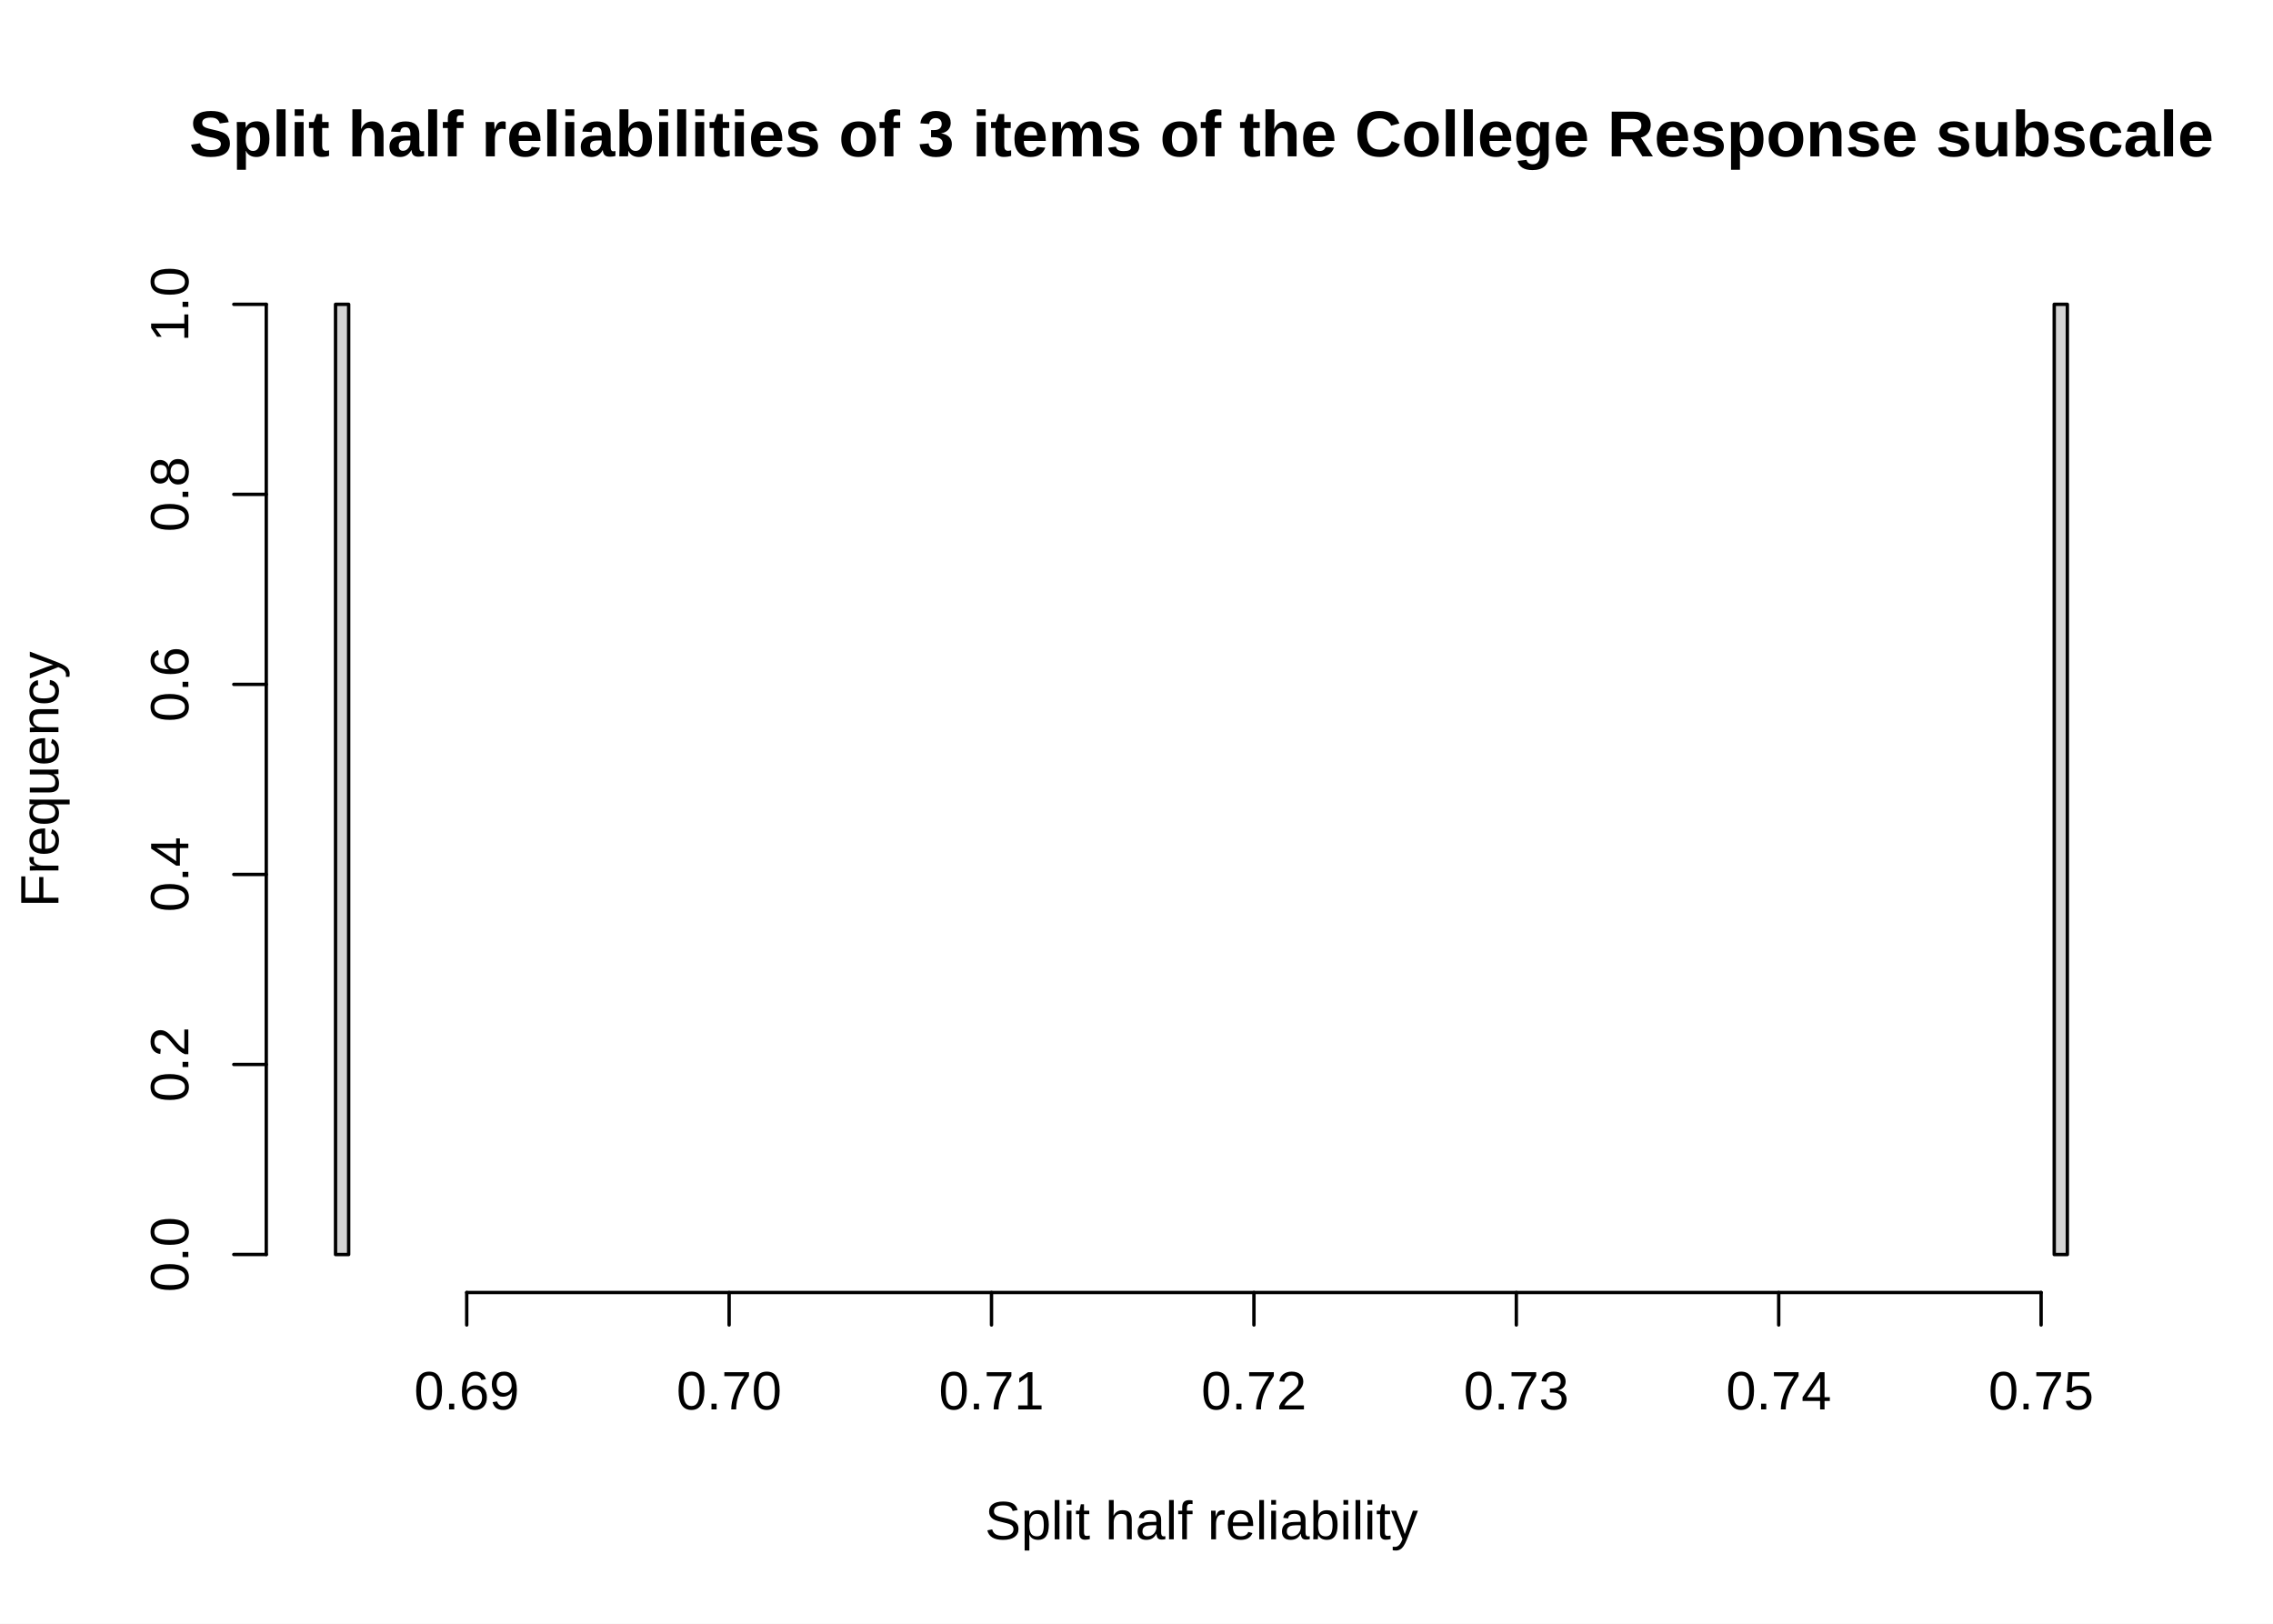
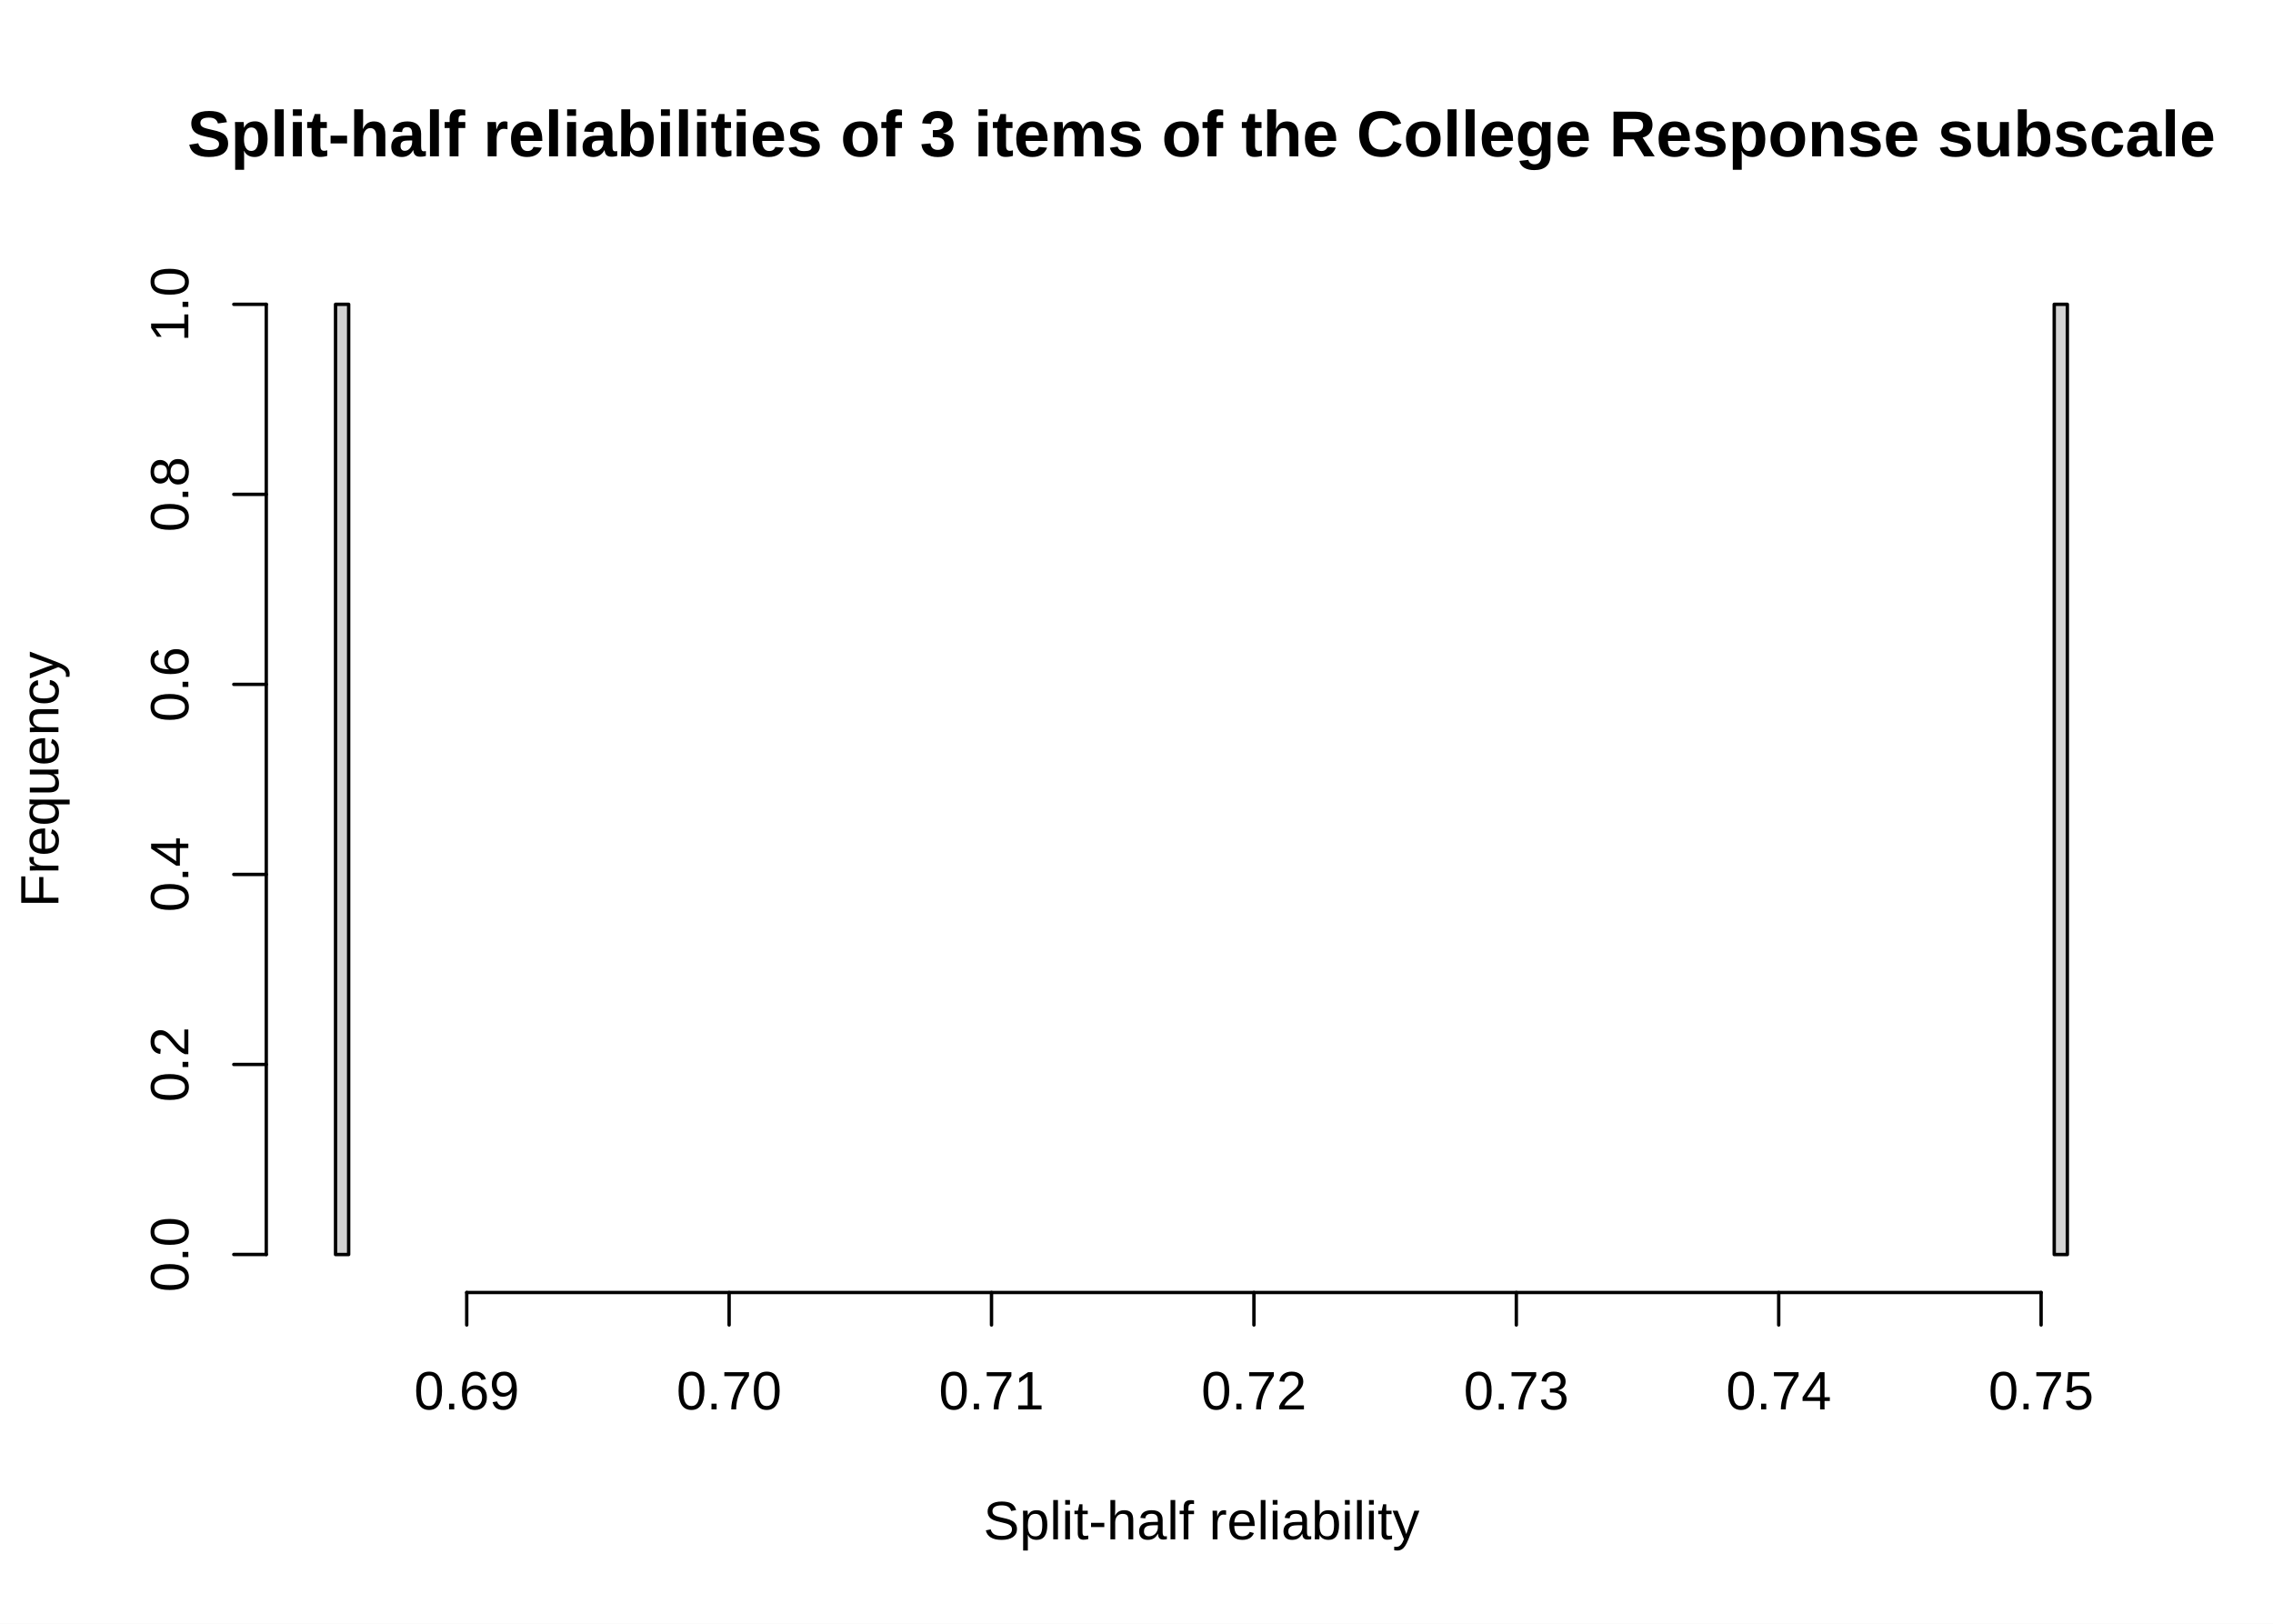
<svg xmlns="http://www.w3.org/2000/svg" class="svglite" width="504.00pt" height="360.00pt" viewBox="0 0 504.00 360.00">
  <defs>
    <style type="text/css">
    .svglite line, .svglite polyline, .svglite polygon, .svglite path, .svglite rect, .svglite circle {
      fill: none;
      stroke: #000000;
      stroke-linecap: round;
      stroke-linejoin: round;
      stroke-miterlimit: 10.00;
    }
  </style>
  </defs>
  <rect width="100%" height="100%" style="stroke: none; fill: #FFFFFF;" />
  <defs>
    <clipPath id="cpMC4wMHw1MDQuMDB8MC4wMHwzNjAuMDA=">
      <rect x="0.00" y="0.00" width="504.00" height="360.00" />
    </clipPath>
  </defs>
  <g clip-path="url(#cpMC4wMHw1MDQuMDB8MC4wMHwzNjAuMDA=)">
-     <text x="266.40" y="34.67" text-anchor="middle" style="font-size: 14.40px; font-weight: bold; font-family: Arial;" textLength="368.04px" lengthAdjust="spacingAndGlyphs">Split half reliabilities of 3 items of the College Response subscale</text>
-     <text x="266.40" y="341.28" text-anchor="middle" style="font-size: 12.00px; font-family: Arial;" textLength="96.03px" lengthAdjust="spacingAndGlyphs">Split half reliability</text>
+     <text x="266.40" y="34.67" text-anchor="middle" style="font-size: 14.40px; font-weight: bold; font-family: Arial;" textLength="368.68px" lengthAdjust="spacingAndGlyphs">Split-half reliabilities of 3 items of the College Response subscale</text>
+     <text x="266.40" y="341.28" text-anchor="middle" style="font-size: 12.00px; font-family: Arial;" textLength="96.70px" lengthAdjust="spacingAndGlyphs">Split-half reliability</text>
    <text transform="translate(12.96,172.80) rotate(-90)" text-anchor="middle" style="font-size: 12.00px; font-family: Arial;" textLength="56.71px" lengthAdjust="spacingAndGlyphs">Frequency</text>
    <line x1="103.49" y1="286.56" x2="452.58" y2="286.56" style="stroke-width: 0.75;" />
    <line x1="103.49" y1="286.56" x2="103.49" y2="293.76" style="stroke-width: 0.75;" />
    <line x1="161.67" y1="286.56" x2="161.67" y2="293.76" style="stroke-width: 0.75;" />
    <line x1="219.85" y1="286.56" x2="219.85" y2="293.76" style="stroke-width: 0.75;" />
    <line x1="278.04" y1="286.56" x2="278.04" y2="293.76" style="stroke-width: 0.75;" />
    <line x1="336.22" y1="286.56" x2="336.22" y2="293.76" style="stroke-width: 0.75;" />
    <line x1="394.40" y1="286.56" x2="394.40" y2="293.76" style="stroke-width: 0.75;" />
    <line x1="452.58" y1="286.56" x2="452.58" y2="293.76" style="stroke-width: 0.75;" />
    <text x="103.49" y="312.48" text-anchor="middle" style="font-size: 12.00px; font-family: Arial;" textLength="23.36px" lengthAdjust="spacingAndGlyphs">0.69</text>
    <text x="161.67" y="312.48" text-anchor="middle" style="font-size: 12.00px; font-family: Arial;" textLength="23.36px" lengthAdjust="spacingAndGlyphs">0.70</text>
    <text x="219.85" y="312.48" text-anchor="middle" style="font-size: 12.00px; font-family: Arial;" textLength="23.36px" lengthAdjust="spacingAndGlyphs">0.71</text>
    <text x="278.04" y="312.48" text-anchor="middle" style="font-size: 12.00px; font-family: Arial;" textLength="23.36px" lengthAdjust="spacingAndGlyphs">0.72</text>
    <text x="336.22" y="312.48" text-anchor="middle" style="font-size: 12.00px; font-family: Arial;" textLength="23.36px" lengthAdjust="spacingAndGlyphs">0.73</text>
    <text x="394.40" y="312.48" text-anchor="middle" style="font-size: 12.00px; font-family: Arial;" textLength="23.36px" lengthAdjust="spacingAndGlyphs">0.74</text>
    <text x="452.58" y="312.48" text-anchor="middle" style="font-size: 12.00px; font-family: Arial;" textLength="23.36px" lengthAdjust="spacingAndGlyphs">0.75</text>
    <line x1="59.04" y1="278.13" x2="59.04" y2="67.47" style="stroke-width: 0.75;" />
    <line x1="59.04" y1="278.13" x2="51.84" y2="278.13" style="stroke-width: 0.75;" />
    <line x1="59.04" y1="236.00" x2="51.84" y2="236.00" style="stroke-width: 0.75;" />
    <line x1="59.04" y1="193.87" x2="51.84" y2="193.87" style="stroke-width: 0.75;" />
    <line x1="59.04" y1="151.73" x2="51.84" y2="151.73" style="stroke-width: 0.75;" />
    <line x1="59.04" y1="109.60" x2="51.84" y2="109.60" style="stroke-width: 0.75;" />
    <line x1="59.04" y1="67.47" x2="51.84" y2="67.47" style="stroke-width: 0.75;" />
    <text transform="translate(41.76,278.13) rotate(-90)" text-anchor="middle" style="font-size: 12.00px; font-family: Arial;" textLength="16.68px" lengthAdjust="spacingAndGlyphs">0.0</text>
    <text transform="translate(41.76,236.00) rotate(-90)" text-anchor="middle" style="font-size: 12.00px; font-family: Arial;" textLength="16.68px" lengthAdjust="spacingAndGlyphs">0.2</text>
    <text transform="translate(41.76,193.87) rotate(-90)" text-anchor="middle" style="font-size: 12.00px; font-family: Arial;" textLength="16.68px" lengthAdjust="spacingAndGlyphs">0.4</text>
    <text transform="translate(41.76,151.73) rotate(-90)" text-anchor="middle" style="font-size: 12.00px; font-family: Arial;" textLength="16.68px" lengthAdjust="spacingAndGlyphs">0.6</text>
    <text transform="translate(41.76,109.60) rotate(-90)" text-anchor="middle" style="font-size: 12.00px; font-family: Arial;" textLength="16.68px" lengthAdjust="spacingAndGlyphs">0.8</text>
    <text transform="translate(41.76,67.47) rotate(-90)" text-anchor="middle" style="font-size: 12.00px; font-family: Arial;" textLength="16.68px" lengthAdjust="spacingAndGlyphs">1.0</text>
  </g>
  <defs>
    <clipPath id="cpNTkuMDR8NDczLjc2fDU5LjA0fDI4Ni41Ng==">
      <rect x="59.04" y="59.04" width="414.72" height="227.52" />
    </clipPath>
  </defs>
  <g clip-path="url(#cpNTkuMDR8NDczLjc2fDU5LjA0fDI4Ni41Ng==)">
    <rect x="74.40" y="67.47" width="2.91" height="210.67" style="stroke-width: 0.75; fill: #D3D3D3;" />
    <rect x="77.31" y="278.13" width="2.91" height="0.00" style="stroke-width: 0.75; fill: #D3D3D3;" />
    <rect x="80.22" y="278.13" width="2.91" height="0.00" style="stroke-width: 0.75; fill: #D3D3D3;" />
    <rect x="83.13" y="278.13" width="2.91" height="0.00" style="stroke-width: 0.75; fill: #D3D3D3;" />
    <rect x="86.04" y="278.13" width="2.91" height="0.00" style="stroke-width: 0.75; fill: #D3D3D3;" />
    <rect x="88.95" y="278.13" width="2.91" height="0.00" style="stroke-width: 0.75; fill: #D3D3D3;" />
    <rect x="91.85" y="278.13" width="2.91" height="0.00" style="stroke-width: 0.75; fill: #D3D3D3;" />
    <rect x="94.76" y="278.13" width="2.91" height="0.00" style="stroke-width: 0.75; fill: #D3D3D3;" />
    <rect x="97.67" y="278.13" width="2.91" height="0.00" style="stroke-width: 0.75; fill: #D3D3D3;" />
    <rect x="100.58" y="278.13" width="2.91" height="0.00" style="stroke-width: 0.75; fill: #D3D3D3;" />
    <rect x="103.49" y="278.13" width="2.91" height="0.00" style="stroke-width: 0.75; fill: #D3D3D3;" />
    <rect x="106.40" y="278.13" width="2.91" height="0.00" style="stroke-width: 0.75; fill: #D3D3D3;" />
    <rect x="109.31" y="278.13" width="2.91" height="0.00" style="stroke-width: 0.75; fill: #D3D3D3;" />
    <rect x="112.22" y="278.13" width="2.91" height="0.00" style="stroke-width: 0.75; fill: #D3D3D3;" />
    <rect x="115.13" y="278.13" width="2.91" height="0.00" style="stroke-width: 0.75; fill: #D3D3D3;" />
    <rect x="118.04" y="278.13" width="2.91" height="0.00" style="stroke-width: 0.75; fill: #D3D3D3;" />
    <rect x="120.95" y="278.13" width="2.91" height="0.00" style="stroke-width: 0.75; fill: #D3D3D3;" />
    <rect x="123.85" y="278.13" width="2.91" height="0.00" style="stroke-width: 0.75; fill: #D3D3D3;" />
    <rect x="126.76" y="278.13" width="2.91" height="0.00" style="stroke-width: 0.75; fill: #D3D3D3;" />
    <rect x="129.67" y="278.13" width="2.91" height="0.00" style="stroke-width: 0.75; fill: #D3D3D3;" />
    <rect x="132.58" y="278.13" width="2.91" height="0.00" style="stroke-width: 0.75; fill: #D3D3D3;" />
    <rect x="135.49" y="278.13" width="2.91" height="0.00" style="stroke-width: 0.75; fill: #D3D3D3;" />
    <rect x="138.40" y="278.13" width="2.91" height="0.00" style="stroke-width: 0.75; fill: #D3D3D3;" />
    <rect x="141.31" y="278.13" width="2.91" height="0.00" style="stroke-width: 0.75; fill: #D3D3D3;" />
    <rect x="144.22" y="278.13" width="2.91" height="0.00" style="stroke-width: 0.75; fill: #D3D3D3;" />
    <rect x="147.13" y="278.13" width="2.91" height="0.00" style="stroke-width: 0.75; fill: #D3D3D3;" />
    <rect x="150.04" y="278.13" width="2.91" height="0.00" style="stroke-width: 0.75; fill: #D3D3D3;" />
    <rect x="152.95" y="278.13" width="2.91" height="0.00" style="stroke-width: 0.75; fill: #D3D3D3;" />
    <rect x="155.85" y="278.13" width="2.91" height="0.00" style="stroke-width: 0.75; fill: #D3D3D3;" />
    <rect x="158.76" y="278.13" width="2.91" height="0.00" style="stroke-width: 0.75; fill: #D3D3D3;" />
    <rect x="161.67" y="278.13" width="2.91" height="0.00" style="stroke-width: 0.75; fill: #D3D3D3;" />
    <rect x="164.58" y="278.13" width="2.91" height="0.00" style="stroke-width: 0.75; fill: #D3D3D3;" />
    <rect x="167.49" y="278.13" width="2.91" height="0.00" style="stroke-width: 0.75; fill: #D3D3D3;" />
    <rect x="170.40" y="278.13" width="2.91" height="0.00" style="stroke-width: 0.75; fill: #D3D3D3;" />
    <rect x="173.31" y="278.13" width="2.91" height="0.00" style="stroke-width: 0.75; fill: #D3D3D3;" />
    <rect x="176.22" y="278.13" width="2.91" height="0.00" style="stroke-width: 0.75; fill: #D3D3D3;" />
    <rect x="179.13" y="278.13" width="2.91" height="0.00" style="stroke-width: 0.75; fill: #D3D3D3;" />
    <rect x="182.04" y="278.13" width="2.91" height="0.00" style="stroke-width: 0.75; fill: #D3D3D3;" />
    <rect x="184.95" y="278.13" width="2.91" height="0.00" style="stroke-width: 0.75; fill: #D3D3D3;" />
    <rect x="187.85" y="278.13" width="2.91" height="0.00" style="stroke-width: 0.75; fill: #D3D3D3;" />
    <rect x="190.76" y="278.13" width="2.91" height="0.00" style="stroke-width: 0.75; fill: #D3D3D3;" />
    <rect x="193.67" y="278.13" width="2.91" height="0.00" style="stroke-width: 0.75; fill: #D3D3D3;" />
    <rect x="196.58" y="278.13" width="2.91" height="0.00" style="stroke-width: 0.75; fill: #D3D3D3;" />
    <rect x="199.49" y="278.13" width="2.91" height="0.00" style="stroke-width: 0.75; fill: #D3D3D3;" />
    <rect x="202.40" y="278.13" width="2.91" height="0.00" style="stroke-width: 0.75; fill: #D3D3D3;" />
    <rect x="205.31" y="278.13" width="2.91" height="0.00" style="stroke-width: 0.75; fill: #D3D3D3;" />
    <rect x="208.22" y="278.13" width="2.91" height="0.00" style="stroke-width: 0.75; fill: #D3D3D3;" />
    <rect x="211.13" y="278.13" width="2.91" height="0.00" style="stroke-width: 0.75; fill: #D3D3D3;" />
    <rect x="214.04" y="278.13" width="2.91" height="0.00" style="stroke-width: 0.75; fill: #D3D3D3;" />
    <rect x="216.95" y="278.13" width="2.91" height="0.00" style="stroke-width: 0.75; fill: #D3D3D3;" />
    <rect x="219.85" y="278.13" width="2.91" height="0.00" style="stroke-width: 0.75; fill: #D3D3D3;" />
    <rect x="222.76" y="278.13" width="2.91" height="0.00" style="stroke-width: 0.75; fill: #D3D3D3;" />
    <rect x="225.67" y="278.13" width="2.91" height="0.00" style="stroke-width: 0.75; fill: #D3D3D3;" />
    <rect x="228.58" y="278.13" width="2.91" height="0.00" style="stroke-width: 0.75; fill: #D3D3D3;" />
    <rect x="231.49" y="278.13" width="2.91" height="0.00" style="stroke-width: 0.75; fill: #D3D3D3;" />
    <rect x="234.40" y="278.13" width="2.91" height="0.00" style="stroke-width: 0.75; fill: #D3D3D3;" />
    <rect x="237.31" y="278.13" width="2.91" height="0.00" style="stroke-width: 0.75; fill: #D3D3D3;" />
    <rect x="240.22" y="278.13" width="2.91" height="0.00" style="stroke-width: 0.75; fill: #D3D3D3;" />
    <rect x="243.13" y="278.13" width="2.91" height="0.00" style="stroke-width: 0.75; fill: #D3D3D3;" />
    <rect x="246.04" y="278.13" width="2.91" height="0.00" style="stroke-width: 0.75; fill: #D3D3D3;" />
    <rect x="248.95" y="278.13" width="2.91" height="0.00" style="stroke-width: 0.75; fill: #D3D3D3;" />
    <rect x="251.85" y="278.13" width="2.91" height="0.00" style="stroke-width: 0.75; fill: #D3D3D3;" />
    <rect x="254.76" y="278.13" width="2.91" height="0.00" style="stroke-width: 0.75; fill: #D3D3D3;" />
    <rect x="257.67" y="278.13" width="2.91" height="0.00" style="stroke-width: 0.75; fill: #D3D3D3;" />
    <rect x="260.58" y="278.13" width="2.91" height="0.00" style="stroke-width: 0.75; fill: #D3D3D3;" />
    <rect x="263.49" y="278.13" width="2.91" height="0.00" style="stroke-width: 0.75; fill: #D3D3D3;" />
    <rect x="266.40" y="278.13" width="2.91" height="0.00" style="stroke-width: 0.75; fill: #D3D3D3;" />
    <rect x="269.31" y="278.13" width="2.91" height="0.00" style="stroke-width: 0.75; fill: #D3D3D3;" />
    <rect x="272.22" y="278.13" width="2.91" height="0.00" style="stroke-width: 0.75; fill: #D3D3D3;" />
    <rect x="275.13" y="278.13" width="2.91" height="0.00" style="stroke-width: 0.75; fill: #D3D3D3;" />
    <rect x="278.04" y="278.13" width="2.91" height="0.00" style="stroke-width: 0.75; fill: #D3D3D3;" />
    <rect x="280.95" y="278.13" width="2.91" height="0.00" style="stroke-width: 0.75; fill: #D3D3D3;" />
    <rect x="283.85" y="278.13" width="2.91" height="0.00" style="stroke-width: 0.75; fill: #D3D3D3;" />
    <rect x="286.76" y="278.13" width="2.91" height="0.00" style="stroke-width: 0.75; fill: #D3D3D3;" />
    <rect x="289.67" y="278.13" width="2.91" height="0.00" style="stroke-width: 0.75; fill: #D3D3D3;" />
    <rect x="292.58" y="278.13" width="2.91" height="0.00" style="stroke-width: 0.75; fill: #D3D3D3;" />
    <rect x="295.49" y="278.13" width="2.91" height="0.00" style="stroke-width: 0.75; fill: #D3D3D3;" />
    <rect x="298.40" y="278.13" width="2.91" height="0.00" style="stroke-width: 0.75; fill: #D3D3D3;" />
    <rect x="301.31" y="278.13" width="2.91" height="0.00" style="stroke-width: 0.75; fill: #D3D3D3;" />
    <rect x="304.22" y="278.13" width="2.91" height="0.00" style="stroke-width: 0.75; fill: #D3D3D3;" />
    <rect x="307.13" y="278.13" width="2.91" height="0.00" style="stroke-width: 0.75; fill: #D3D3D3;" />
    <rect x="310.04" y="278.13" width="2.91" height="0.00" style="stroke-width: 0.75; fill: #D3D3D3;" />
    <rect x="312.95" y="278.13" width="2.91" height="0.00" style="stroke-width: 0.75; fill: #D3D3D3;" />
    <rect x="315.85" y="278.13" width="2.91" height="0.00" style="stroke-width: 0.75; fill: #D3D3D3;" />
    <rect x="318.76" y="278.13" width="2.91" height="0.00" style="stroke-width: 0.75; fill: #D3D3D3;" />
    <rect x="321.67" y="278.13" width="2.91" height="0.00" style="stroke-width: 0.75; fill: #D3D3D3;" />
    <rect x="324.58" y="278.13" width="2.91" height="0.00" style="stroke-width: 0.75; fill: #D3D3D3;" />
    <rect x="327.49" y="278.13" width="2.91" height="0.00" style="stroke-width: 0.75; fill: #D3D3D3;" />
    <rect x="330.40" y="278.13" width="2.91" height="0.00" style="stroke-width: 0.75; fill: #D3D3D3;" />
    <rect x="333.31" y="278.13" width="2.91" height="0.00" style="stroke-width: 0.75; fill: #D3D3D3;" />
    <rect x="336.22" y="278.13" width="2.91" height="0.00" style="stroke-width: 0.75; fill: #D3D3D3;" />
    <rect x="339.13" y="278.13" width="2.91" height="0.00" style="stroke-width: 0.75; fill: #D3D3D3;" />
    <rect x="342.04" y="278.13" width="2.91" height="0.00" style="stroke-width: 0.75; fill: #D3D3D3;" />
    <rect x="344.95" y="278.13" width="2.91" height="0.00" style="stroke-width: 0.75; fill: #D3D3D3;" />
    <rect x="347.85" y="278.13" width="2.91" height="0.00" style="stroke-width: 0.75; fill: #D3D3D3;" />
    <rect x="350.76" y="278.13" width="2.91" height="0.00" style="stroke-width: 0.75; fill: #D3D3D3;" />
    <rect x="353.67" y="278.13" width="2.91" height="0.00" style="stroke-width: 0.75; fill: #D3D3D3;" />
    <rect x="356.58" y="278.13" width="2.91" height="0.00" style="stroke-width: 0.75; fill: #D3D3D3;" />
    <rect x="359.49" y="278.13" width="2.91" height="0.00" style="stroke-width: 0.75; fill: #D3D3D3;" />
    <rect x="362.40" y="278.13" width="2.91" height="0.00" style="stroke-width: 0.75; fill: #D3D3D3;" />
    <rect x="365.31" y="278.13" width="2.91" height="0.00" style="stroke-width: 0.75; fill: #D3D3D3;" />
    <rect x="368.22" y="278.13" width="2.91" height="0.00" style="stroke-width: 0.75; fill: #D3D3D3;" />
    <rect x="371.13" y="278.13" width="2.91" height="0.00" style="stroke-width: 0.75; fill: #D3D3D3;" />
    <rect x="374.04" y="278.13" width="2.91" height="0.00" style="stroke-width: 0.75; fill: #D3D3D3;" />
    <rect x="376.95" y="278.13" width="2.91" height="0.00" style="stroke-width: 0.75; fill: #D3D3D3;" />
    <rect x="379.85" y="278.13" width="2.91" height="0.00" style="stroke-width: 0.75; fill: #D3D3D3;" />
    <rect x="382.76" y="278.13" width="2.91" height="0.00" style="stroke-width: 0.75; fill: #D3D3D3;" />
    <rect x="385.67" y="278.13" width="2.91" height="0.00" style="stroke-width: 0.75; fill: #D3D3D3;" />
    <rect x="388.58" y="278.13" width="2.91" height="0.00" style="stroke-width: 0.75; fill: #D3D3D3;" />
    <rect x="391.49" y="278.13" width="2.91" height="0.00" style="stroke-width: 0.75; fill: #D3D3D3;" />
    <rect x="394.40" y="278.13" width="2.91" height="0.00" style="stroke-width: 0.75; fill: #D3D3D3;" />
    <rect x="397.31" y="278.13" width="2.91" height="0.00" style="stroke-width: 0.75; fill: #D3D3D3;" />
    <rect x="400.22" y="278.13" width="2.91" height="0.00" style="stroke-width: 0.75; fill: #D3D3D3;" />
    <rect x="403.13" y="278.13" width="2.91" height="0.00" style="stroke-width: 0.75; fill: #D3D3D3;" />
    <rect x="406.04" y="278.13" width="2.91" height="0.00" style="stroke-width: 0.75; fill: #D3D3D3;" />
    <rect x="408.95" y="278.13" width="2.91" height="0.00" style="stroke-width: 0.75; fill: #D3D3D3;" />
    <rect x="411.85" y="278.13" width="2.91" height="0.00" style="stroke-width: 0.75; fill: #D3D3D3;" />
    <rect x="414.76" y="278.13" width="2.91" height="0.00" style="stroke-width: 0.75; fill: #D3D3D3;" />
    <rect x="417.67" y="278.13" width="2.91" height="0.00" style="stroke-width: 0.75; fill: #D3D3D3;" />
    <rect x="420.58" y="278.13" width="2.91" height="0.00" style="stroke-width: 0.75; fill: #D3D3D3;" />
    <rect x="423.49" y="278.13" width="2.91" height="0.00" style="stroke-width: 0.75; fill: #D3D3D3;" />
    <rect x="426.40" y="278.13" width="2.91" height="0.00" style="stroke-width: 0.75; fill: #D3D3D3;" />
    <rect x="429.31" y="278.13" width="2.91" height="0.00" style="stroke-width: 0.75; fill: #D3D3D3;" />
    <rect x="432.22" y="278.13" width="2.91" height="0.00" style="stroke-width: 0.75; fill: #D3D3D3;" />
    <rect x="435.13" y="278.13" width="2.91" height="0.00" style="stroke-width: 0.75; fill: #D3D3D3;" />
    <rect x="438.04" y="278.13" width="2.91" height="0.00" style="stroke-width: 0.75; fill: #D3D3D3;" />
    <rect x="440.95" y="278.13" width="2.91" height="0.00" style="stroke-width: 0.75; fill: #D3D3D3;" />
    <rect x="443.85" y="278.13" width="2.91" height="0.00" style="stroke-width: 0.75; fill: #D3D3D3;" />
    <rect x="446.76" y="278.13" width="2.91" height="0.00" style="stroke-width: 0.75; fill: #D3D3D3;" />
    <rect x="449.67" y="278.13" width="2.91" height="0.00" style="stroke-width: 0.75; fill: #D3D3D3;" />
    <rect x="452.58" y="278.13" width="2.91" height="0.00" style="stroke-width: 0.75; fill: #D3D3D3;" />
    <rect x="455.49" y="67.47" width="2.91" height="210.67" style="stroke-width: 0.75; fill: #D3D3D3;" />
  </g>
</svg>
